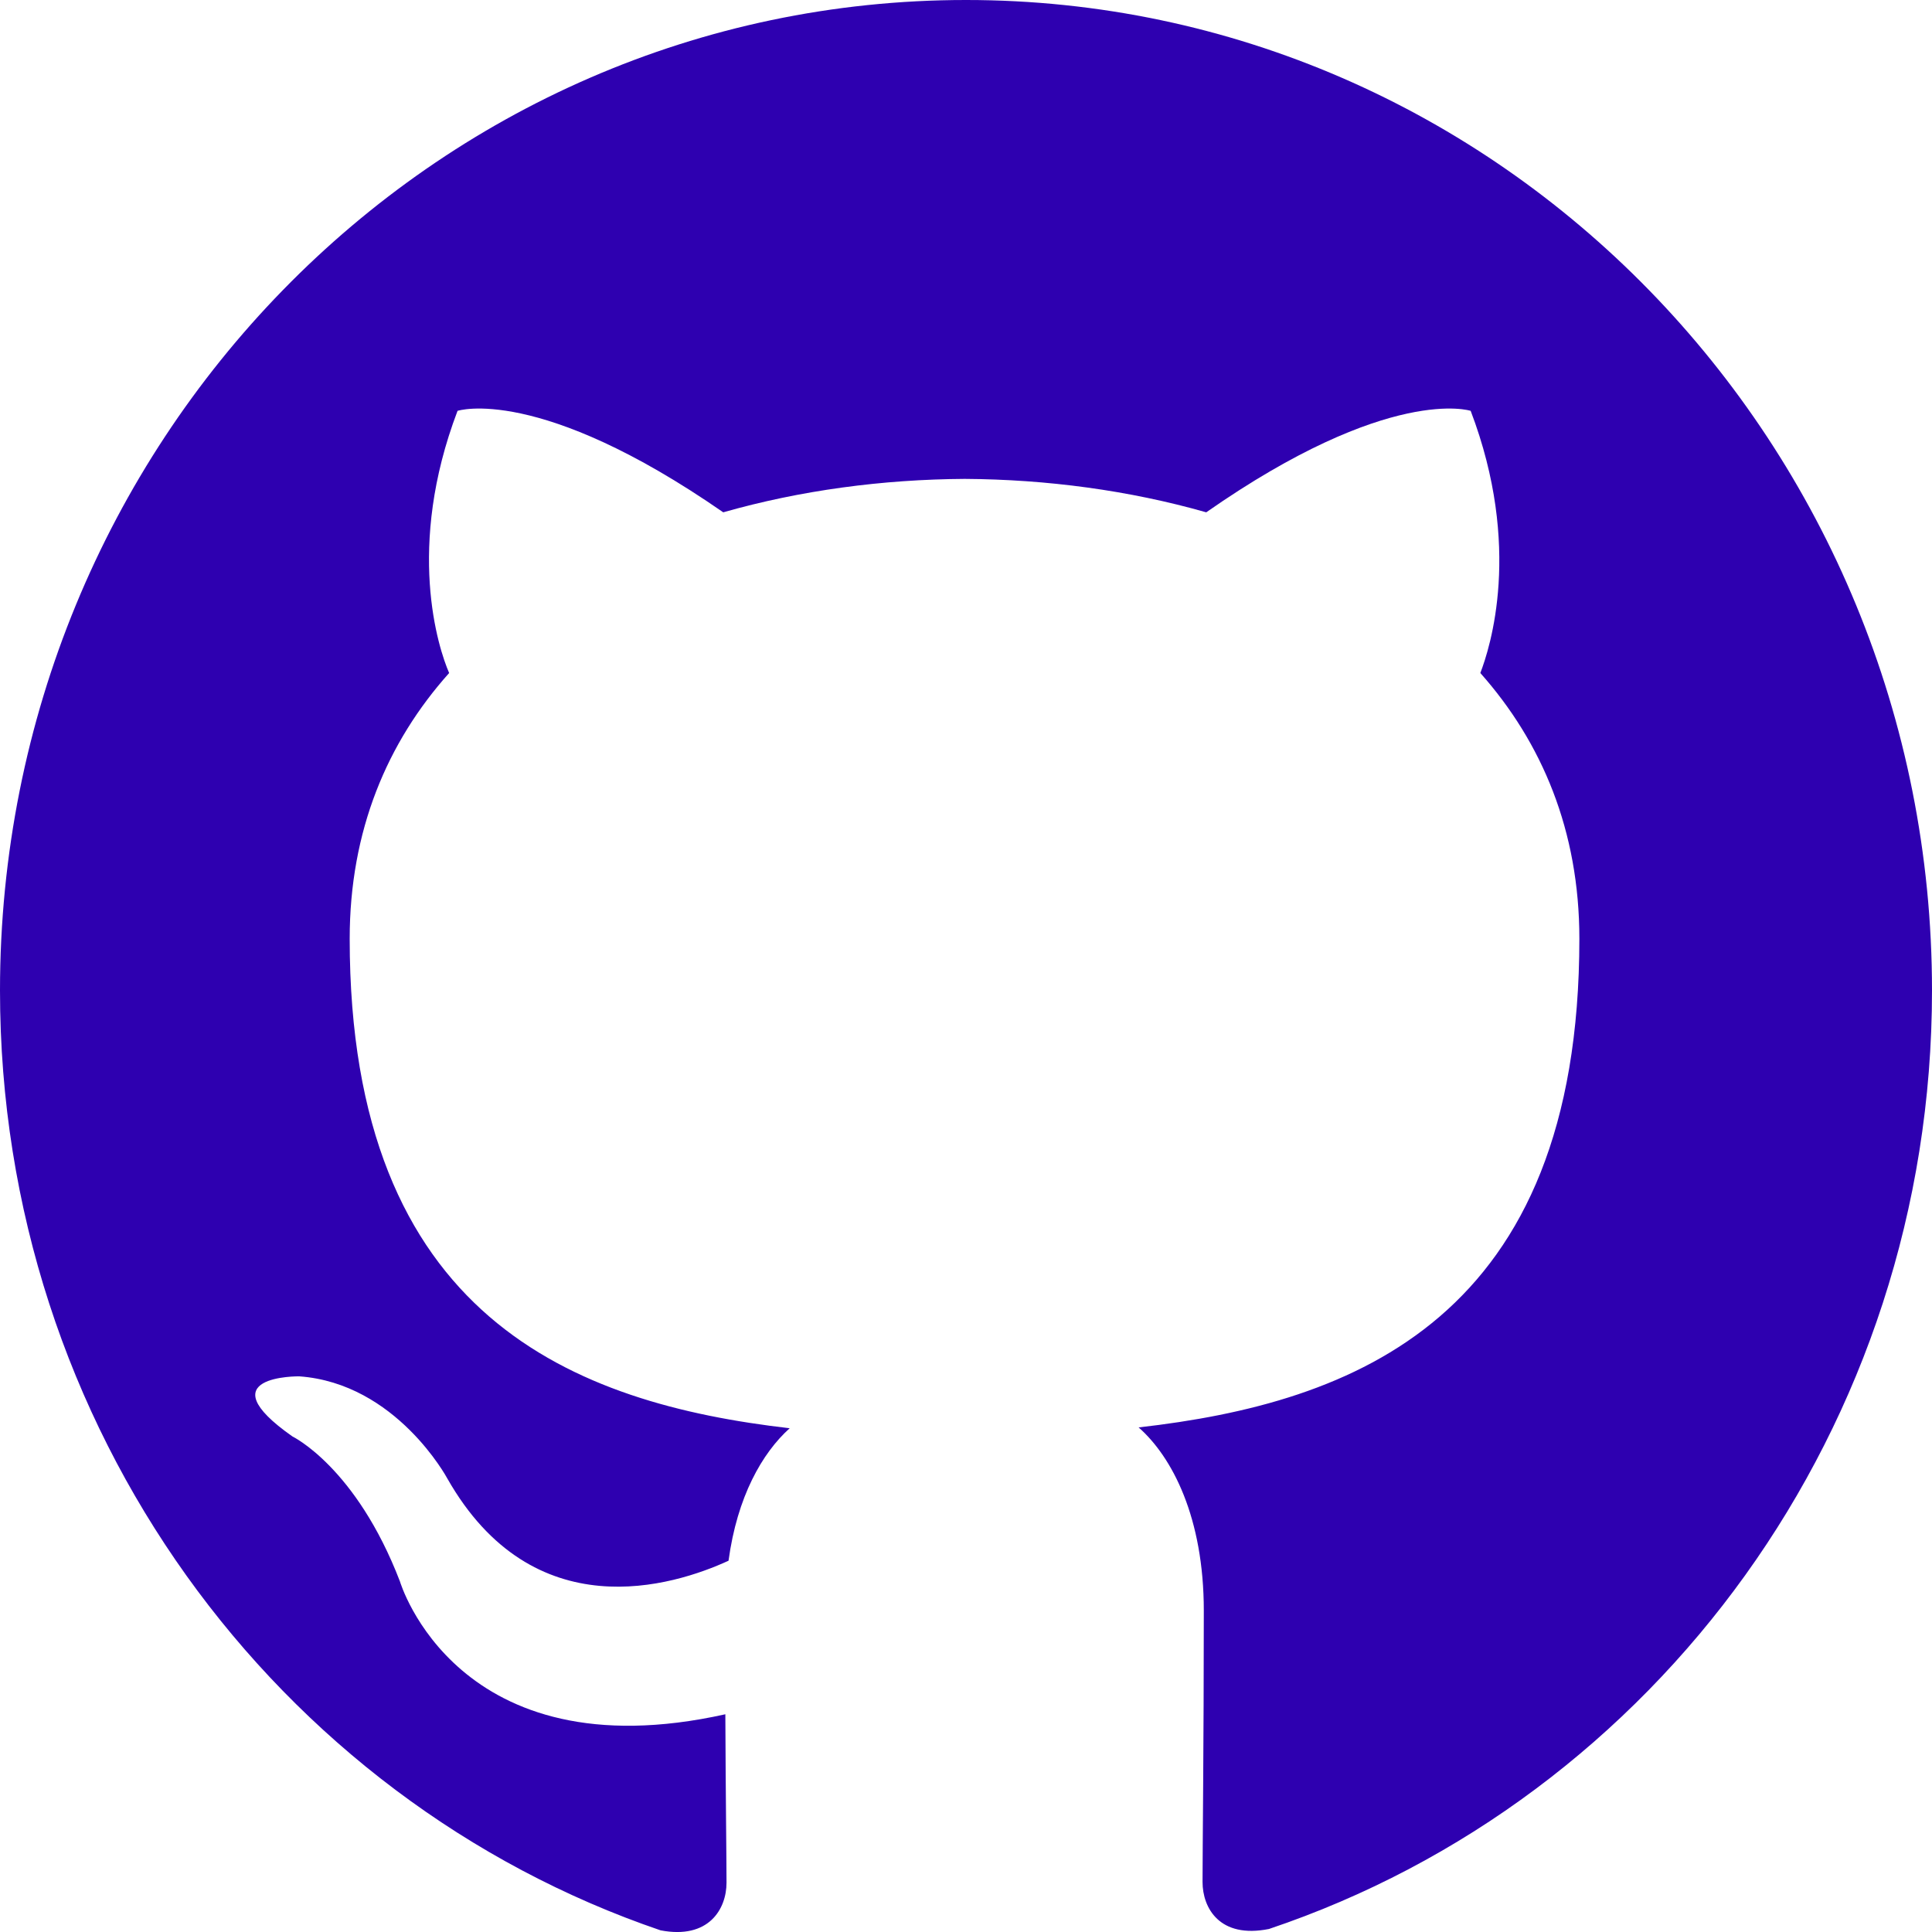
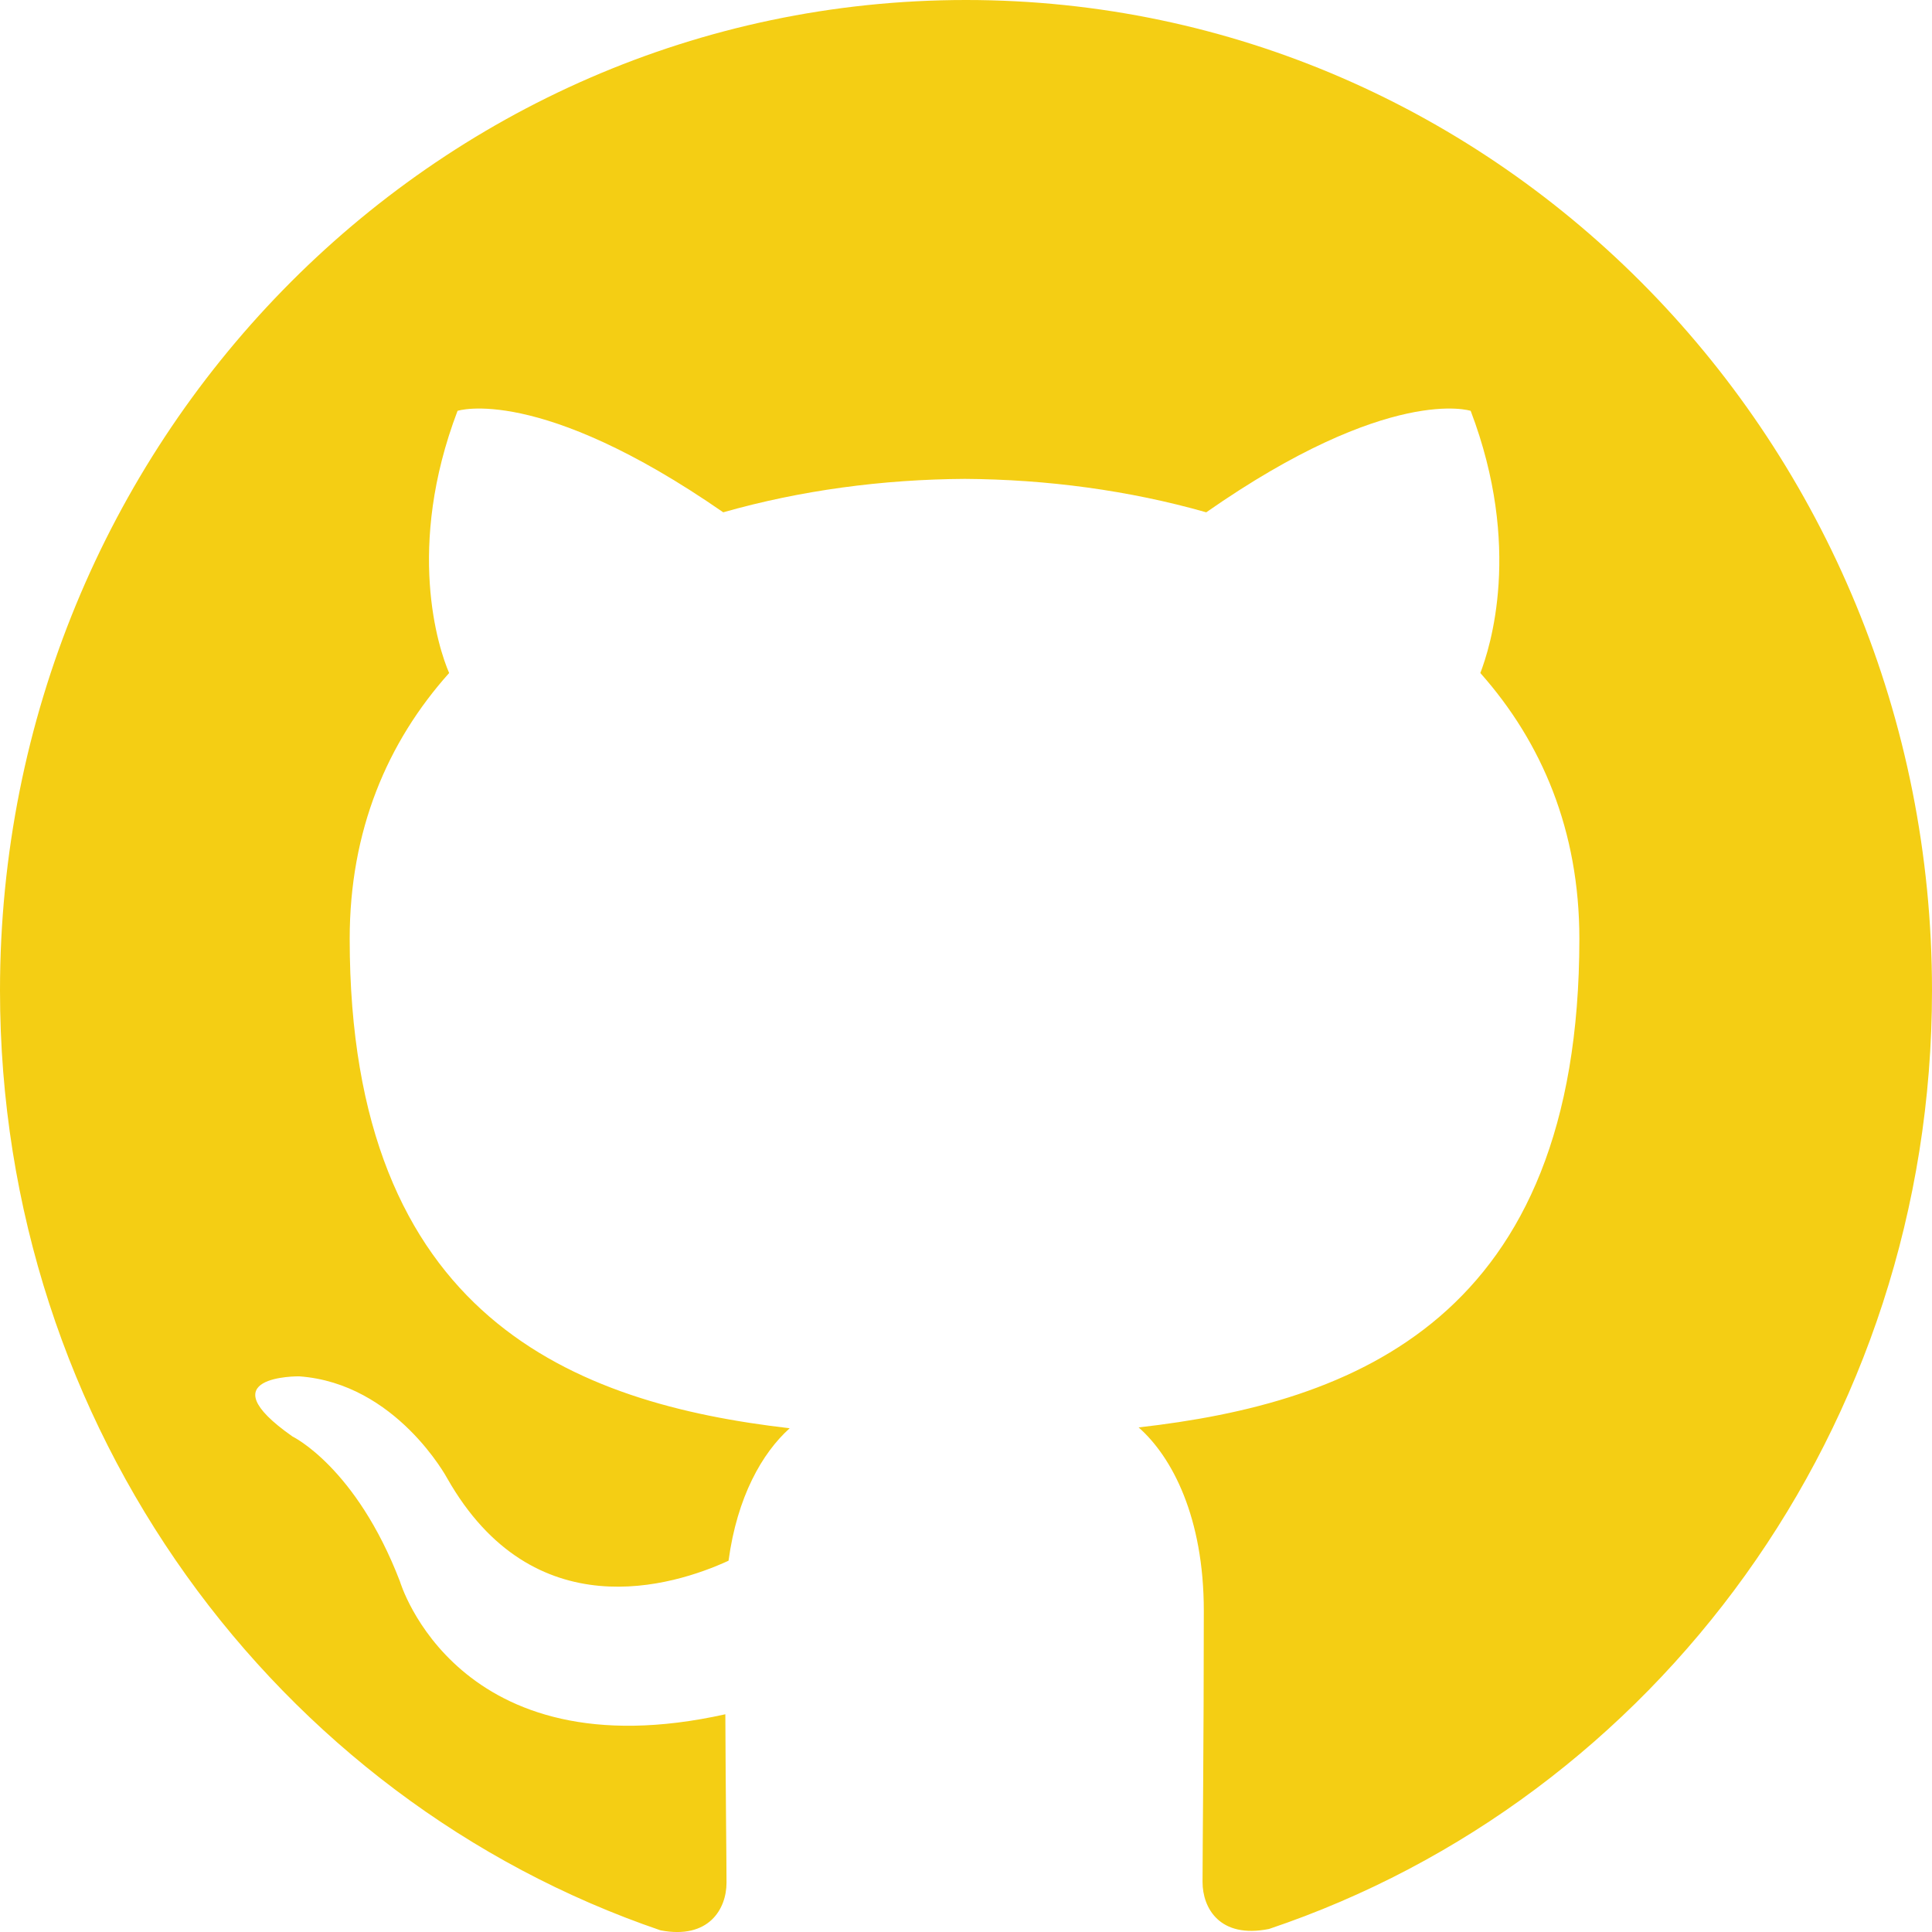
<svg xmlns="http://www.w3.org/2000/svg" width="23" height="23" viewBox="0 0 23 23" fill="none">
-   <path d="M11.5 0C5.146 0 0 5.28 0 11.792C0 17.003 3.295 21.422 7.863 22.98C8.438 23.091 8.649 22.726 8.649 22.413C8.649 22.133 8.639 21.391 8.635 20.408C5.436 21.119 4.761 18.826 4.761 18.826C4.238 17.465 3.482 17.101 3.482 17.101C2.44 16.37 3.562 16.385 3.562 16.385C4.717 16.468 5.324 17.599 5.324 17.599C6.349 19.403 8.015 18.882 8.673 18.58C8.776 17.818 9.073 17.298 9.401 17.003C6.847 16.708 4.163 15.694 4.163 11.176C4.163 9.889 4.609 8.837 5.347 8.012C5.217 7.714 4.829 6.515 5.447 4.891C5.447 4.891 6.41 4.574 8.61 6.099C9.53 5.837 10.507 5.707 11.485 5.701C12.462 5.707 13.44 5.837 14.36 6.099C16.545 4.574 17.508 4.891 17.508 4.891C18.126 6.515 17.738 7.714 17.623 8.012C18.356 8.837 18.802 9.889 18.802 11.176C18.802 15.706 16.113 16.703 13.555 16.993C13.957 17.347 14.331 18.07 14.331 19.175C14.331 20.753 14.316 22.02 14.316 22.404C14.316 22.713 14.518 23.082 15.107 22.964C19.708 21.417 23 16.995 23 11.792C23 5.28 17.851 0 11.5 0Z" fill="#2e00b0" />
+   <path d="M11.5 0C5.146 0 0 5.28 0 11.792C0 17.003 3.295 21.422 7.863 22.98C8.438 23.091 8.649 22.726 8.649 22.413C8.649 22.133 8.639 21.391 8.635 20.408C5.436 21.119 4.761 18.826 4.761 18.826C4.238 17.465 3.482 17.101 3.482 17.101C2.44 16.37 3.562 16.385 3.562 16.385C4.717 16.468 5.324 17.599 5.324 17.599C6.349 19.403 8.015 18.882 8.673 18.58C8.776 17.818 9.073 17.298 9.401 17.003C6.847 16.708 4.163 15.694 4.163 11.176C4.163 9.889 4.609 8.837 5.347 8.012C5.217 7.714 4.829 6.515 5.447 4.891C5.447 4.891 6.41 4.574 8.61 6.099C9.53 5.837 10.507 5.707 11.485 5.701C12.462 5.707 13.44 5.837 14.36 6.099C16.545 4.574 17.508 4.891 17.508 4.891C18.126 6.515 17.738 7.714 17.623 8.012C18.356 8.837 18.802 9.889 18.802 11.176C18.802 15.706 16.113 16.703 13.555 16.993C13.957 17.347 14.331 18.07 14.331 19.175C14.331 20.753 14.316 22.02 14.316 22.404C14.316 22.713 14.518 23.082 15.107 22.964C19.708 21.417 23 16.995 23 11.792C23 5.28 17.851 0 11.5 0Z" fill="#F4CE14" />
</svg>
